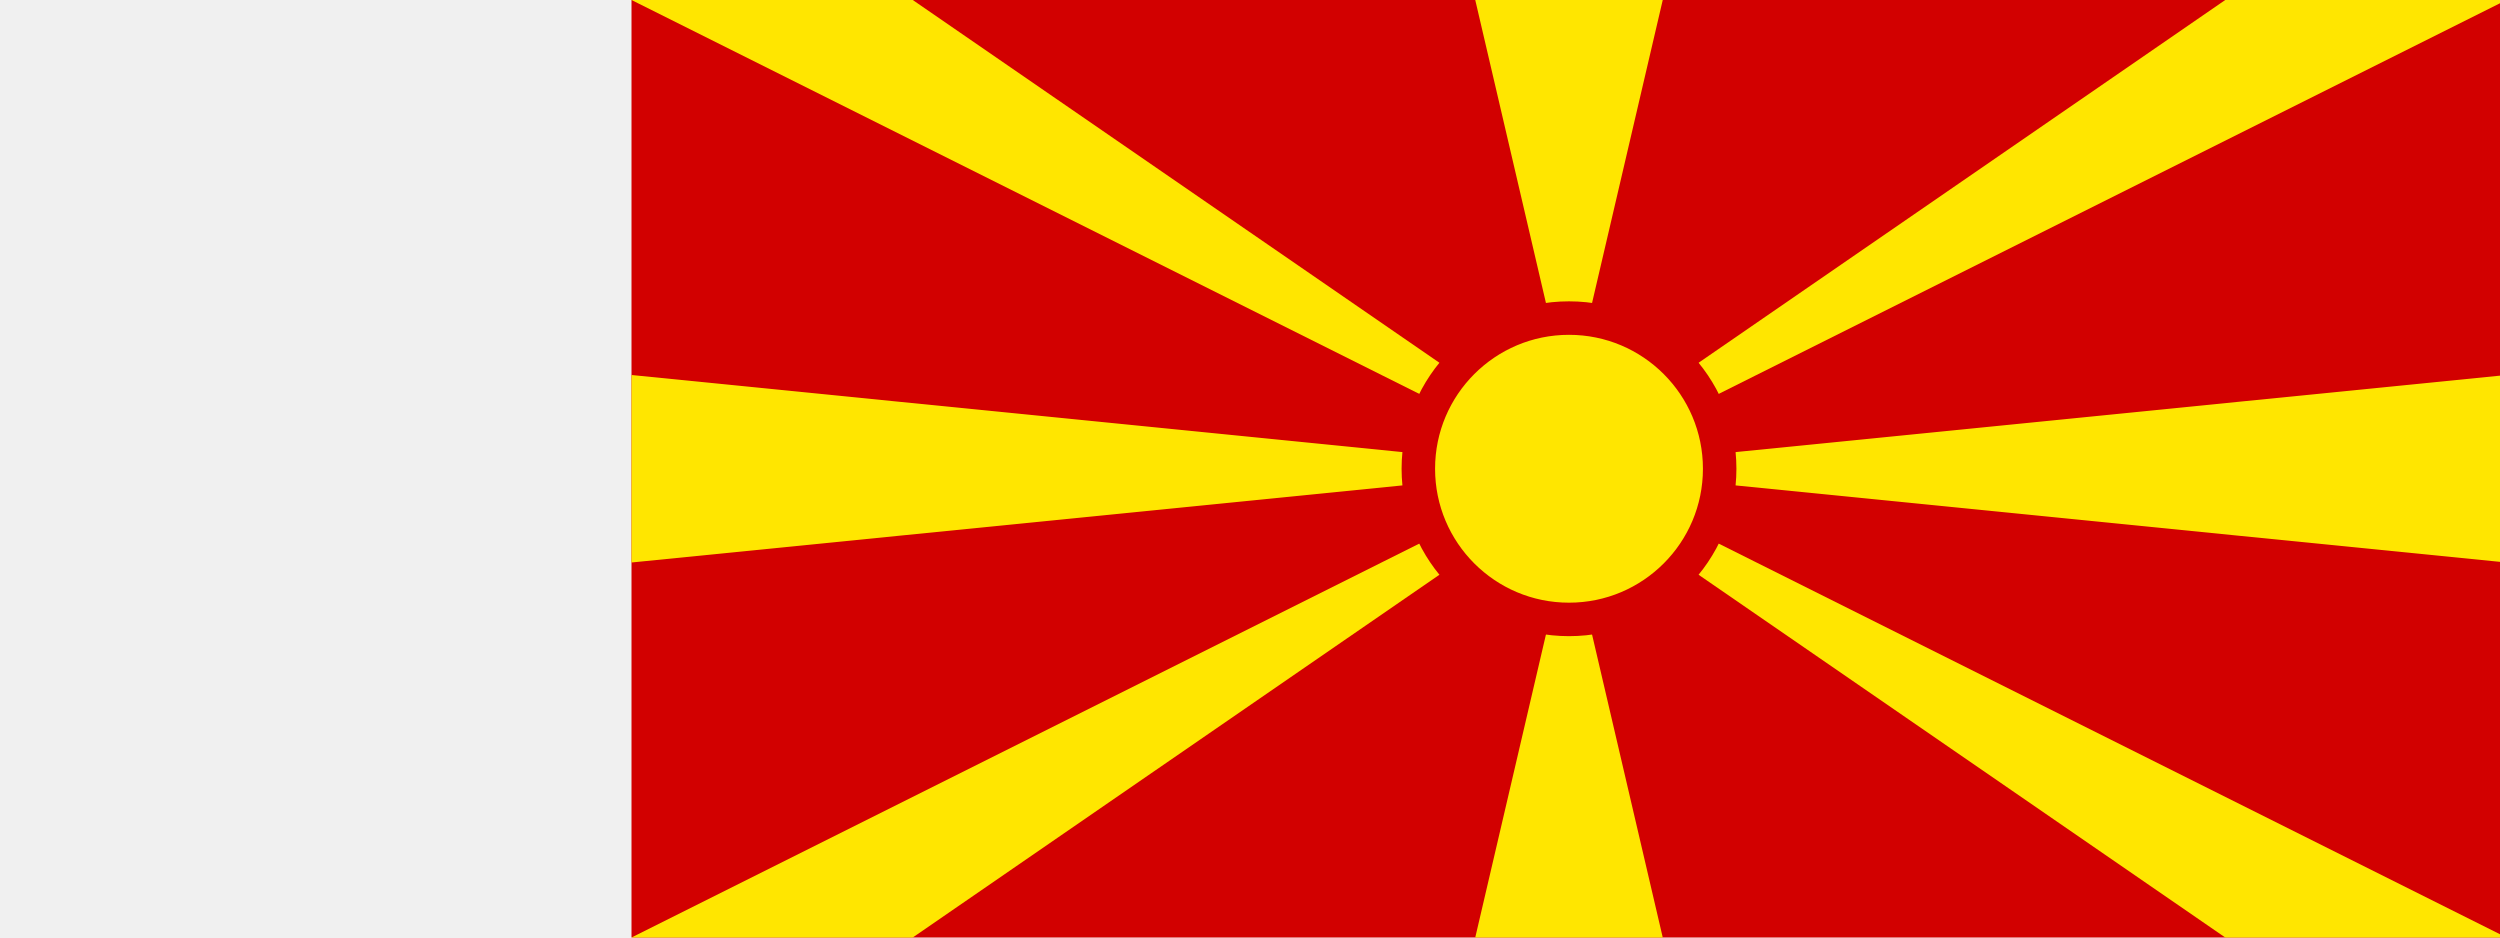
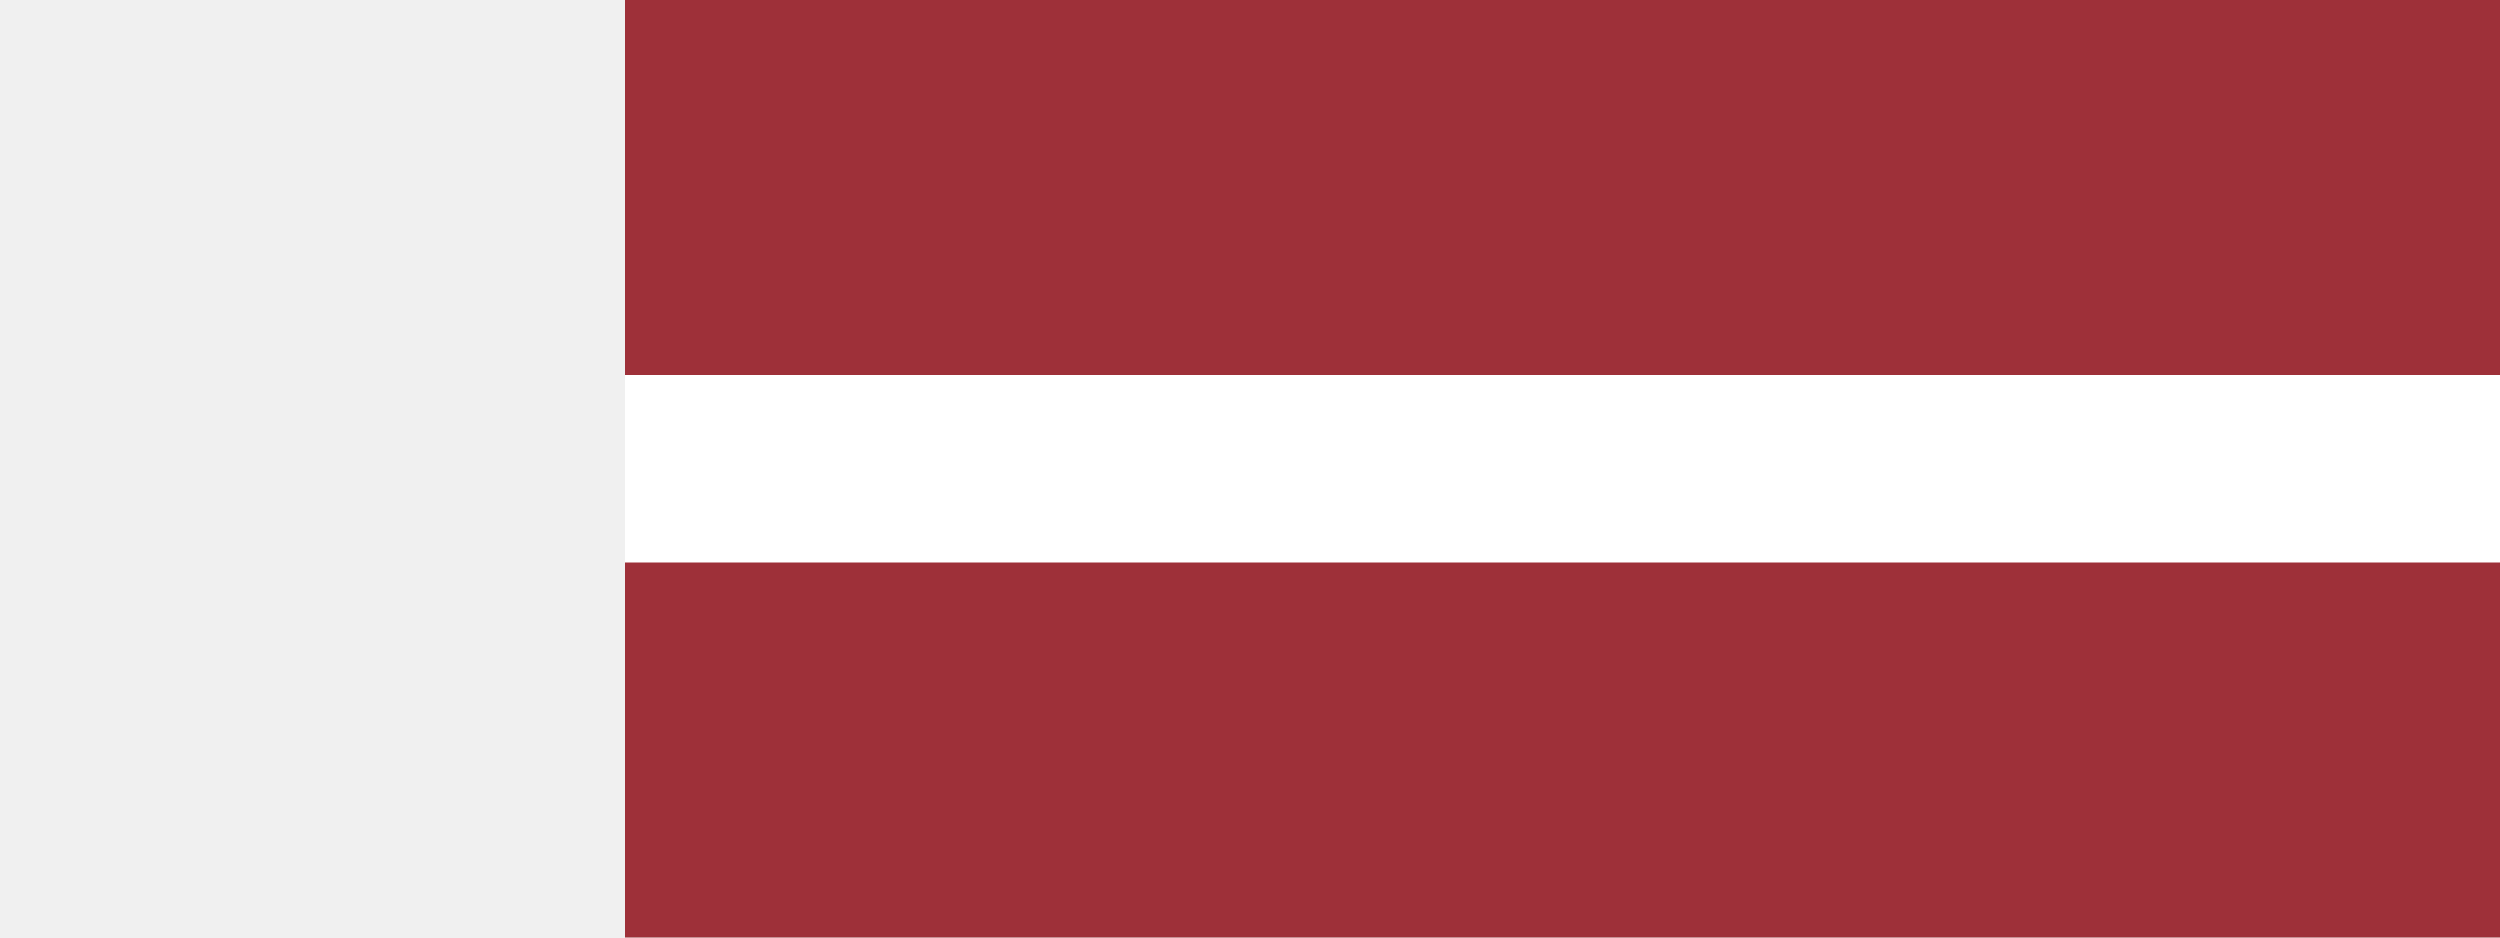
<svg xmlns="http://www.w3.org/2000/svg" xmlns:xlink="http://www.w3.org/1999/xlink" height="60" width="160" version="1.0" viewBox="-2100 -1470 933.333 350" id="svg2">
  <defs id="defs4">
    <path id="D" d="m -31.5,0 33,0 a 30,30 0 0 0 30,-30 l 0,-10 a 30,30 0 0 0 -30,-30 l -33,0 z m 13,-13 19,0 a 19,19 0 0 0 19,-19 l 0,-6 a 19,19 0 0 0 -19,-19 l -19,0 z" style="fill-rule:evenodd" />
    <path id="E" transform="translate(-31.5,0)" d="m 0,0 63,0 0,-13 -51,0 0,-18 40,0 0,-12 -40,0 0,-14 48,0 0,-13 -60,0 z" />
    <path id="e" d="m -26.25,0 52.5,0 0,-12 -40.5,0 0,-16 33,0 0,-12 -33,0 0,-11 39.25,0 0,-12 -51.25,0 z" />
    <g id="G">
      <clipPath id="gcut">
        <path d="m -31.5,0 0,-70 63,0 0,70 z M 0,-47 l 0,12 31.5,0 0,-12 z" id="path11" />
      </clipPath>
      <use xlink:href="#O" clip-path="url(#gcut)" id="use13" x="0" y="0" width="100%" height="100%" />
      <rect y="-35" x="5" height="10" width="26.5" id="rect15" />
      <rect y="-35" x="21.5" height="35" width="10" id="rect17" />
    </g>
    <path id="M" d="m -31.5,0 12,0 0,-48 14,48 11,0 14,-48 0,48 12,0 0,-70 -17.5,0 -14,48 -14,-48 -17.5,0 z" />
    <path id="O" d="M 0,0 A 31.5,35 0 0 0 0,-70 31.5,35 0 0 0 0,0 m 0,-13 a 18.5,22 0 0 0 0,-44 18.5,22 0 0 0 0,44" style="fill-rule:evenodd" />
    <path id="P" d="m -31.5,0 13,0 0,-26 28,0 a 22,22 0 0 0 0,-44 l -40,0 z m 13,-39 27,0 a 9,9 0 0 0 0,-18 l -27,0 z" style="fill-rule:evenodd" />
    <g id="R">
      <use xlink:href="#P" id="use23" x="0" y="0" width="100%" height="100%" />
      <path d="m 28,0 c 0,-10 0,-32 -15,-32 l -19,0 c 22,0 22,22 22,32" id="path25" />
    </g>
    <path id="S" d="m -15.75,-22 c 0,7 6.75,10.5 16.75,10.5 10,0 14.74,-3.25 14.75,-7.75 C 15.75,-33.5 -31,-24.5 -30.75,-49.5 -30.5,-71 -6,-70 3,-70 c 9,0 26,4 25.75,21.25 l -15.25,0 c 0,-7.5 -7,-10.25 -15,-10.25 -7.75,0 -13.25,1.25 -13.25,8.5 -0.25,11.75 46.25,4 46.25,28.75 C 31.5,-3.5 13.5,0 0,0 -11.5,0 -31.55,-4.5 -31.5,-22 Z" />
    <g id="star" style="fill:#ffffff">
      <g id="c">
        <path id="t" transform="matrix(0.9510565,0.309017,-0.309017,0.9510565,-0.309017,-0.04894348)" d="M 0,-1 0,0 0.5,0" />
        <use xlink:href="#t" transform="scale(-1,1)" id="use31" x="0" y="0" width="100%" height="100%" />
      </g>
      <use xlink:href="#c" transform="matrix(0.309017,0.9510565,-0.9510565,0.309017,0,0)" id="use33" x="0" y="0" width="100%" height="100%" />
      <use xlink:href="#c" transform="matrix(0.309017,-0.9510565,0.9510565,0.309017,0,0)" id="use35" x="0" y="0" width="100%" height="100%" />
      <use xlink:href="#c" transform="matrix(-0.809017,0.5877853,-0.5877853,-0.809017,0,0)" id="use37" x="0" y="0" width="100%" height="100%" />
      <use xlink:href="#c" transform="matrix(-0.809017,-0.5877853,0.5877853,-0.809017,0,0)" id="use39" x="0" y="0" width="100%" height="100%" />
    </g>
    <use id="star1" xlink:href="#star" transform="scale(31.5,31.5)" x="0" y="0" width="100%" height="100%" />
    <use id="star2" xlink:href="#star" transform="scale(26.25,26.25)" x="0" y="0" width="100%" height="100%" />
    <use id="star3" xlink:href="#star" transform="scale(21,21)" x="0" y="0" width="100%" height="100%" />
    <use id="star4" xlink:href="#star" transform="scale(15,15)" x="0" y="0" width="100%" height="100%" />
    <use id="star5" xlink:href="#star" transform="scale(10.5,10.5)" x="0" y="0" width="100%" height="100%" />
  </defs>
  <clipPath id="band">
    <circle r="735" id="circle53" cx="0" cy="0" />
  </clipPath>
-   <rect style="fill:#d20000" y="-1470" x="-1864.24" width="700" height="350" id="rect4256" />
-   <g style="fill:#ffe600" id="g4258" transform="matrix(12.5,0,0,12.5,-1864.24,-1470)">
-     <path d="M 0,0 8.4,0 28,13.5 47.6,0 56,0 0,28 8.4,28 28,14.5 47.6,28 56,28 Z m 56,11.2 0,5.6 -56,-5.6 0,0 0,5.6 z M 25.2,0 28,12 30.8,0 Z m 0,28 2.8,-12 2.8,12 z" id="path4260" />
-     <circle style="stroke:#d20000" cx="28" cy="14" r="4.5" id="circle4262" />
+   <g id="g964" transform="matrix(0.5833333,0,0,0.5833333,-1866.667,-1470)">
+     <path id="path950" d="M 0,0 H 1200 V 600 H 0" style="fill:#9e3039" />
+     <path id="path952" d="M 0,240 H 1200 V 360 H 0" style="fill:#ffffff" />
  </g>
</svg>
